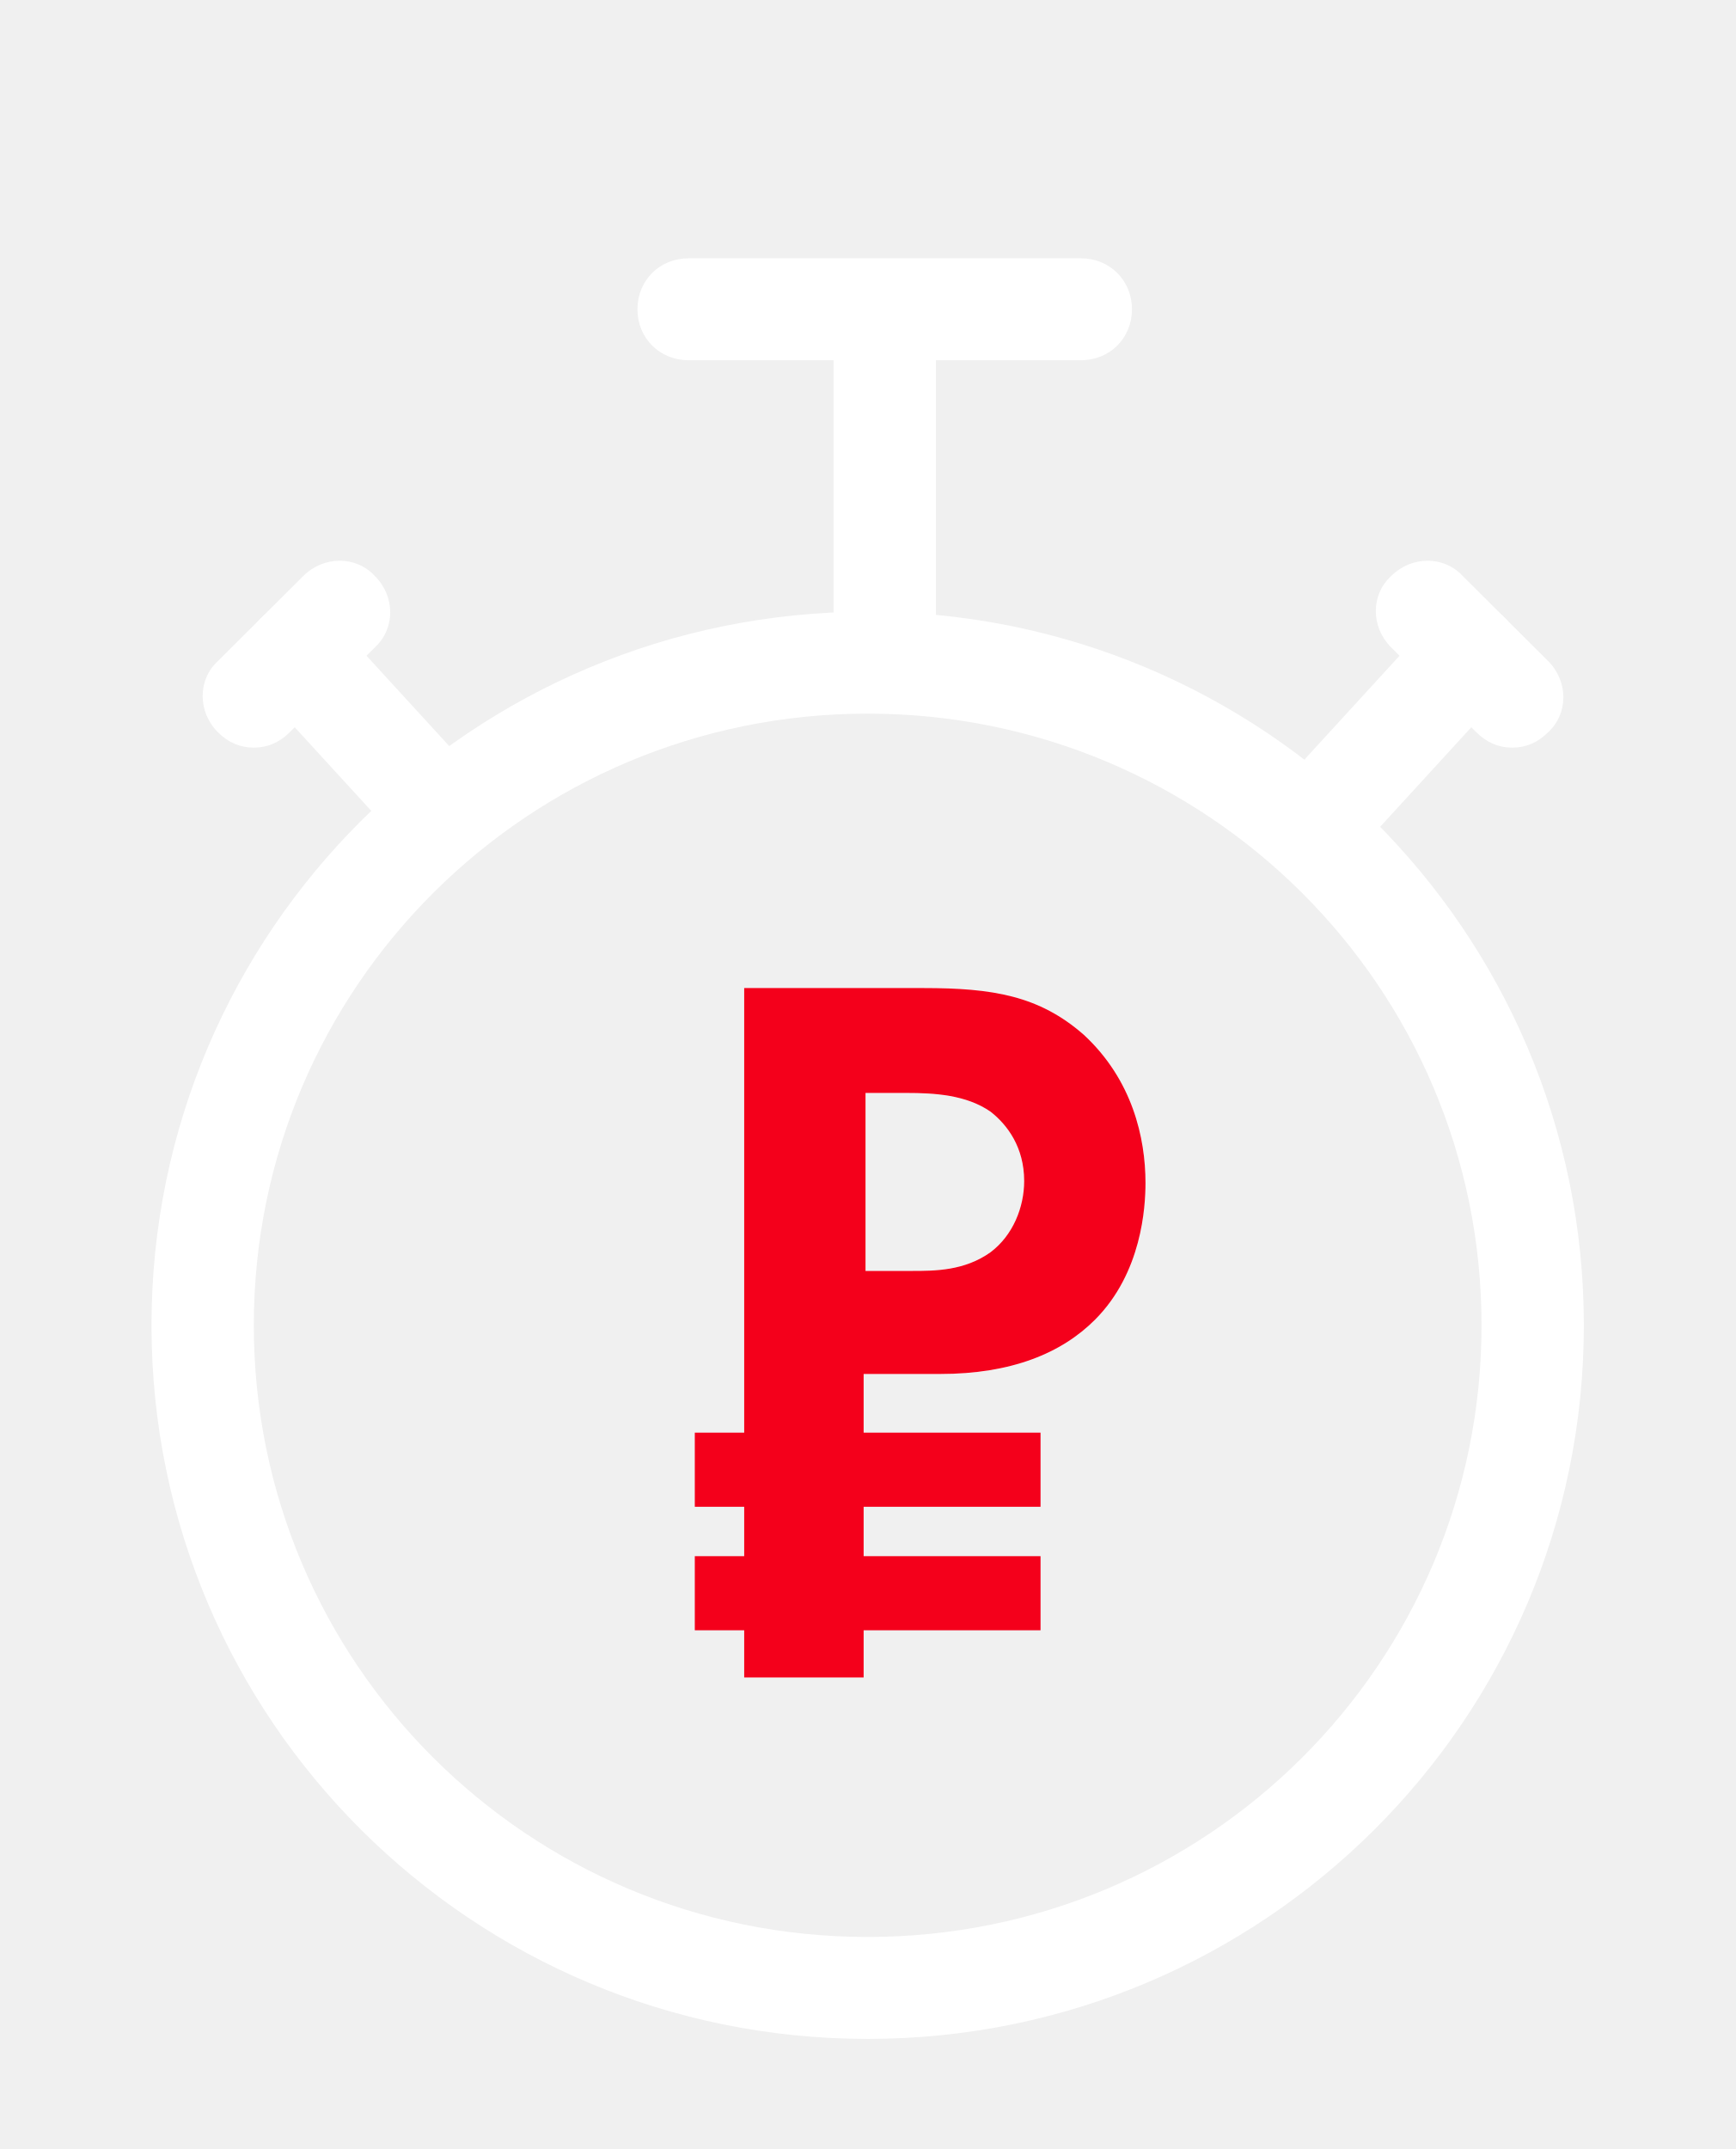
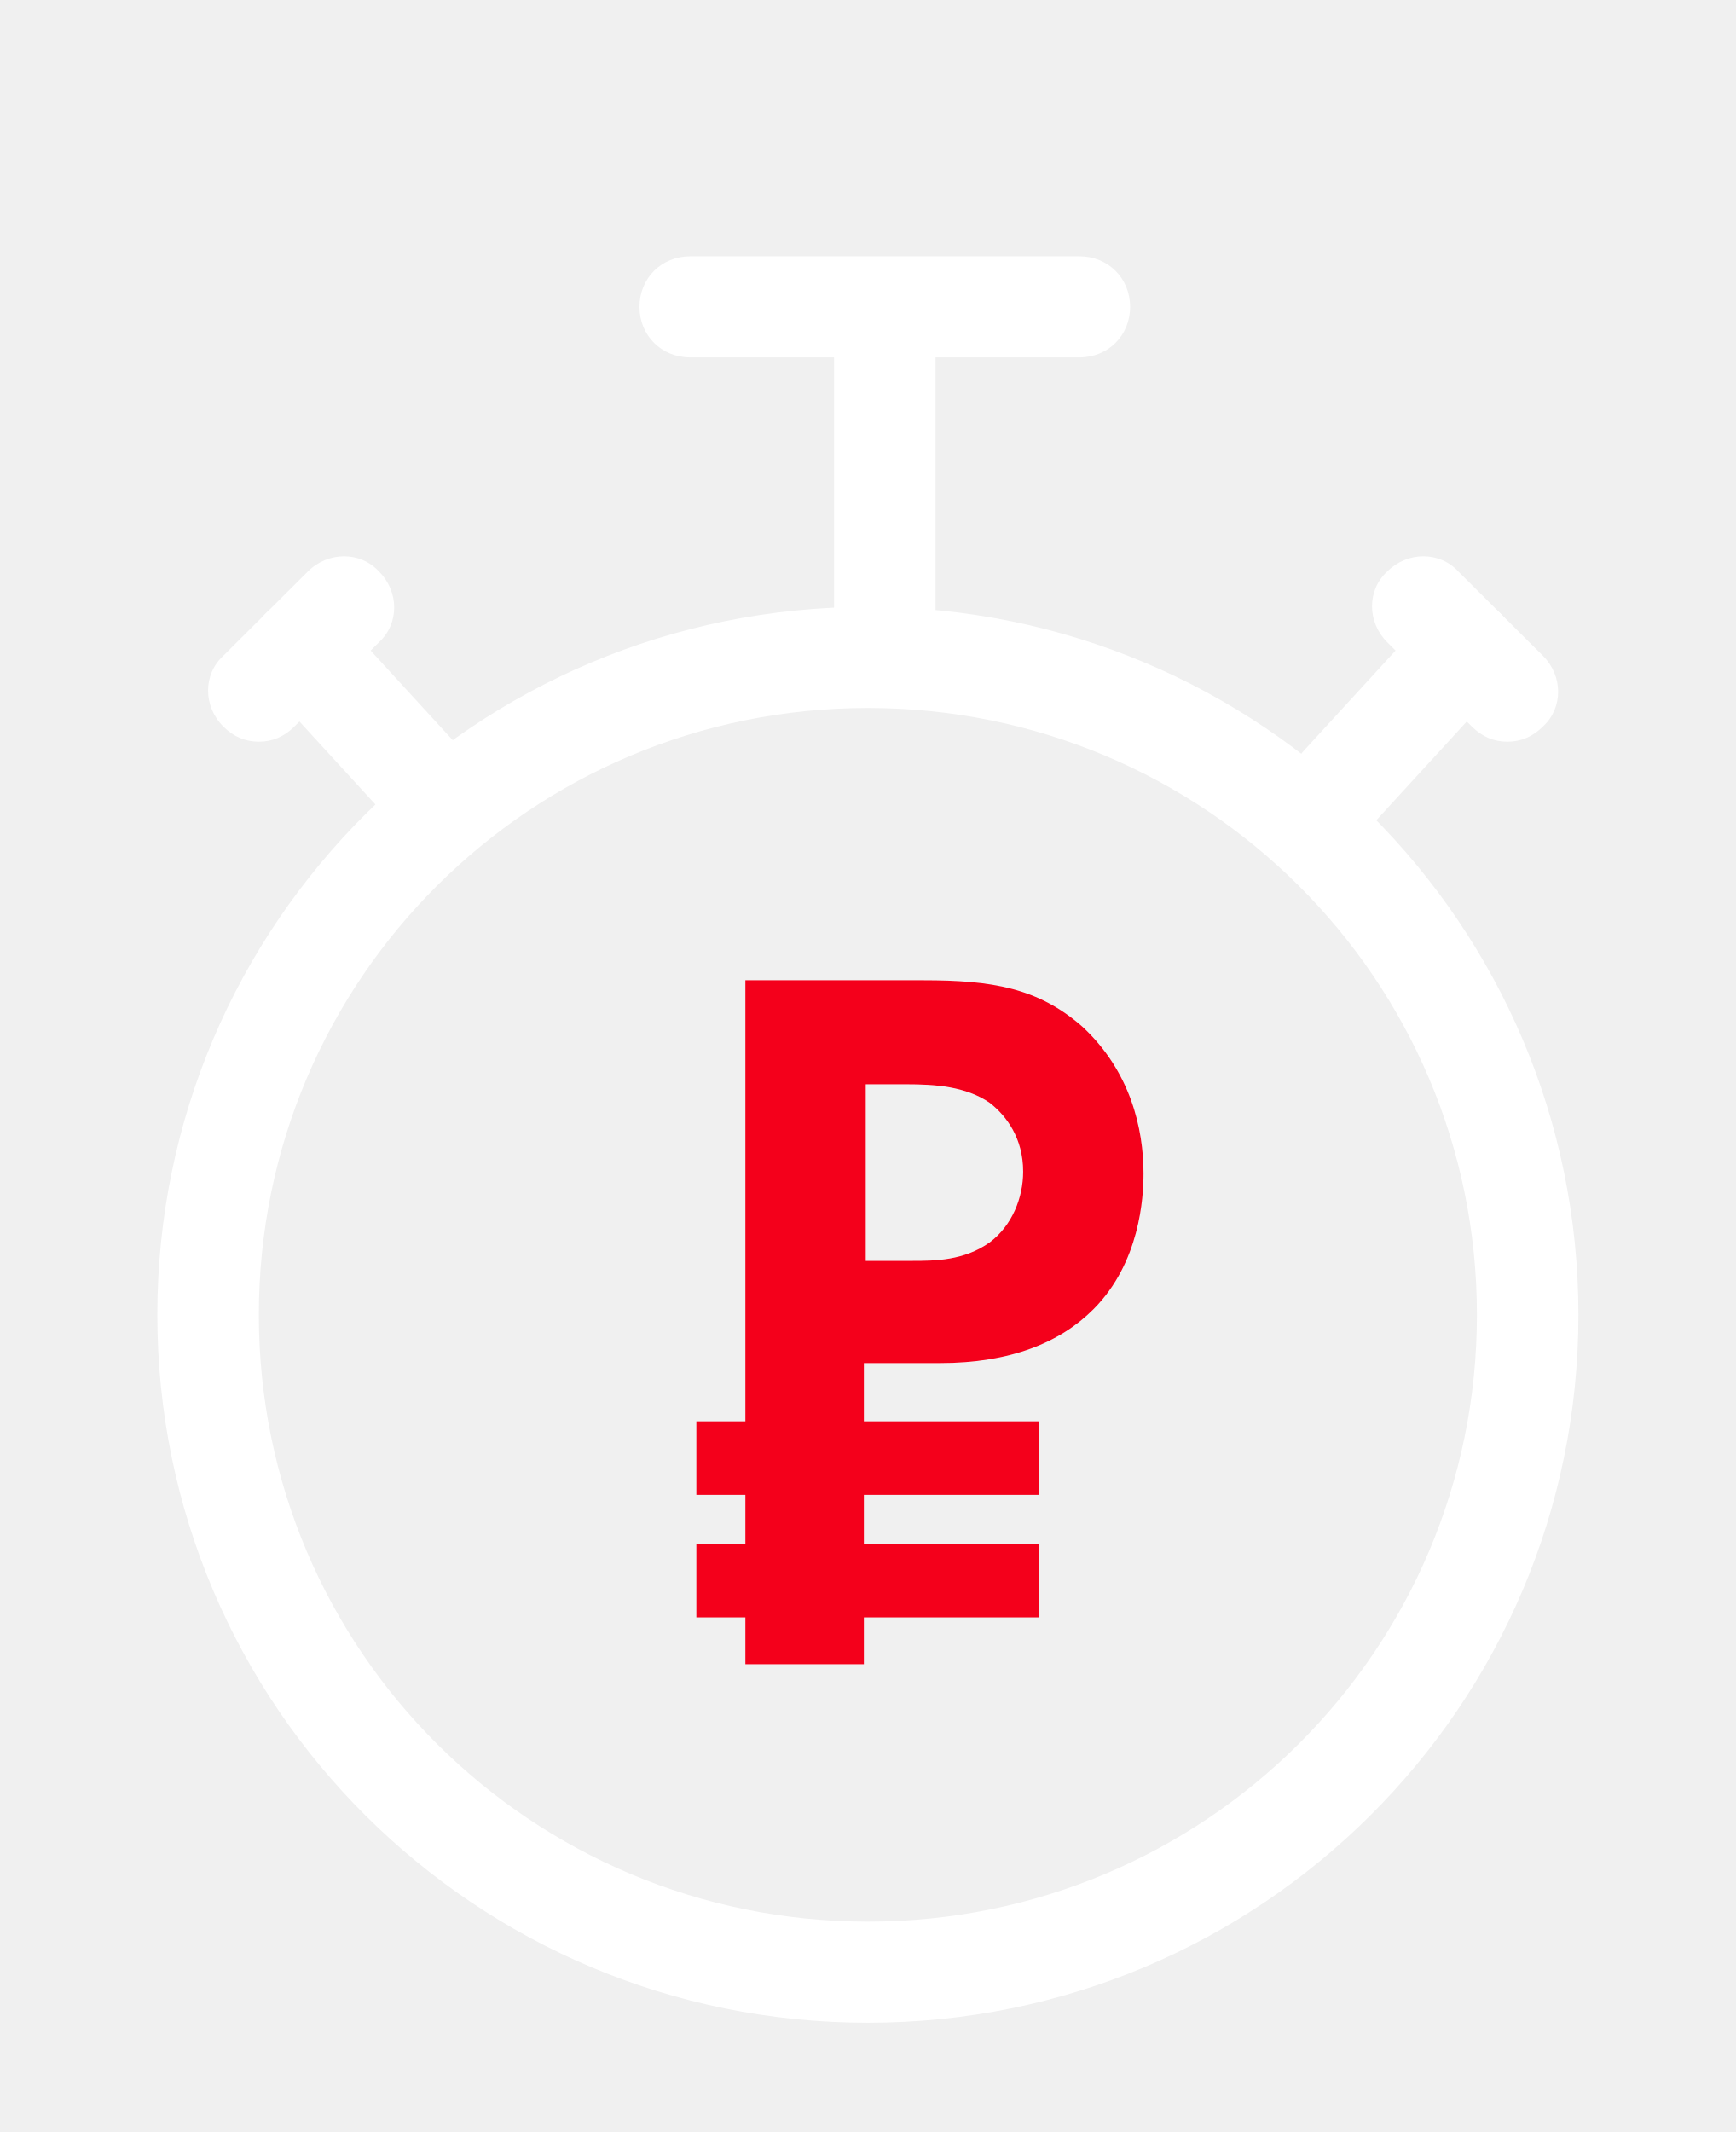
- <svg xmlns="http://www.w3.org/2000/svg" width="63" height="78" viewBox="0 0 70 87" fill="none">
+ <svg xmlns="http://www.w3.org/2000/svg" width="57" height="70" viewBox="0 0 70 87" fill="none">
  <path d="M35 82.543C18.981 82.543 6 69.611 6 53.654C6 37.696 18.981 24.764 35 24.764C51.019 24.764 64 37.696 64 53.654C64 69.611 51.019 82.543 35 82.543ZM35 28.891C21.259 28.891 10.143 39.965 10.143 53.654C10.143 67.341 21.259 78.416 35 78.416C48.74 78.416 59.857 67.341 59.857 53.654C59.857 39.965 48.74 28.891 35 28.891Z" fill="white" />
  <path d="M10.143 30.267C9.591 30.267 9.107 30.061 8.693 29.648C7.864 28.823 7.864 27.516 8.693 26.759L12.145 23.32C12.974 22.494 14.286 22.494 15.045 23.32C15.874 24.145 15.874 25.452 15.045 26.209L11.593 29.648C11.179 30.061 10.695 30.267 10.143 30.267Z" fill="white" />
  <path d="M16.91 34.05C16.357 34.05 15.805 33.844 15.39 33.362L10.35 27.86C9.591 27.034 9.66 25.727 10.488 24.971C11.317 24.214 12.629 24.283 13.388 25.108L18.429 30.611C19.188 31.436 19.119 32.743 18.291 33.5C17.876 33.844 17.393 34.05 16.91 34.05Z" fill="white" />
  <path d="M61.1 30.267C60.548 30.267 60.065 30.061 59.65 29.648L56.198 26.209C55.369 25.383 55.369 24.076 56.198 23.32C57.026 22.494 58.338 22.494 59.098 23.32L62.55 26.759C63.379 27.584 63.379 28.891 62.55 29.648C62.136 30.061 61.653 30.267 61.1 30.267Z" fill="white" />
  <path d="M54.334 34.05C53.85 34.05 53.367 33.844 52.953 33.5C52.124 32.743 52.055 31.436 52.814 30.611L57.855 25.108C58.614 24.283 59.926 24.214 60.755 24.971C61.584 25.727 61.653 27.034 60.893 27.86L55.852 33.362C55.507 33.775 54.955 34.05 54.334 34.05Z" fill="white" />
  <path d="M43.631 14.584H27.75C26.576 14.584 25.678 13.69 25.678 12.521C25.678 11.351 26.576 10.457 27.75 10.457H43.631C44.805 10.457 45.702 11.351 45.702 12.521C45.702 13.69 44.805 14.584 43.631 14.584Z" fill="white" />
  <path d="M35.69 27.653C34.517 27.653 33.619 26.759 33.619 25.59V13.552C33.619 12.383 34.517 11.489 35.69 11.489C36.864 11.489 37.762 12.383 37.762 13.552V25.59C37.762 26.759 36.864 27.653 35.69 27.653Z" fill="white" />
  <path d="M37.256 40C40.052 40 41.942 40.303 43.756 41.896C45.721 43.716 46.25 46.068 46.25 47.888C46.25 48.874 46.099 51.528 44.209 53.424C42.849 54.789 40.808 55.624 37.936 55.624H34.837V67.91H30V40H37.256ZM34.837 51.452H36.802C37.709 51.452 38.919 51.452 39.977 50.694C40.884 50.011 41.337 48.874 41.337 47.812C41.337 46.447 40.657 45.537 39.977 45.006C38.994 44.323 37.709 44.247 36.576 44.247H34.913V51.452H34.837Z" fill="white" />
  <path d="M37.256 40C40.052 40 41.942 40.303 43.756 41.896C45.721 43.716 46.25 46.068 46.25 47.888C46.25 48.874 46.099 51.528 44.209 53.424C42.849 54.789 40.808 55.624 37.936 55.624H34.837V67.91H30V40H37.256ZM34.837 51.452H36.802C37.709 51.452 38.919 51.452 39.977 50.694C40.884 50.011 41.337 48.874 41.337 47.812C41.337 46.447 40.657 45.537 39.977 45.006C38.994 44.323 37.709 44.247 36.576 44.247H34.913V51.452H34.837Z" fill="#F4001B" />
  <path d="M42 58H28V61H42V58Z" fill="#F4001B" />
  <path d="M42 63H28V66H42V63Z" fill="#F4001B" />
</svg>
